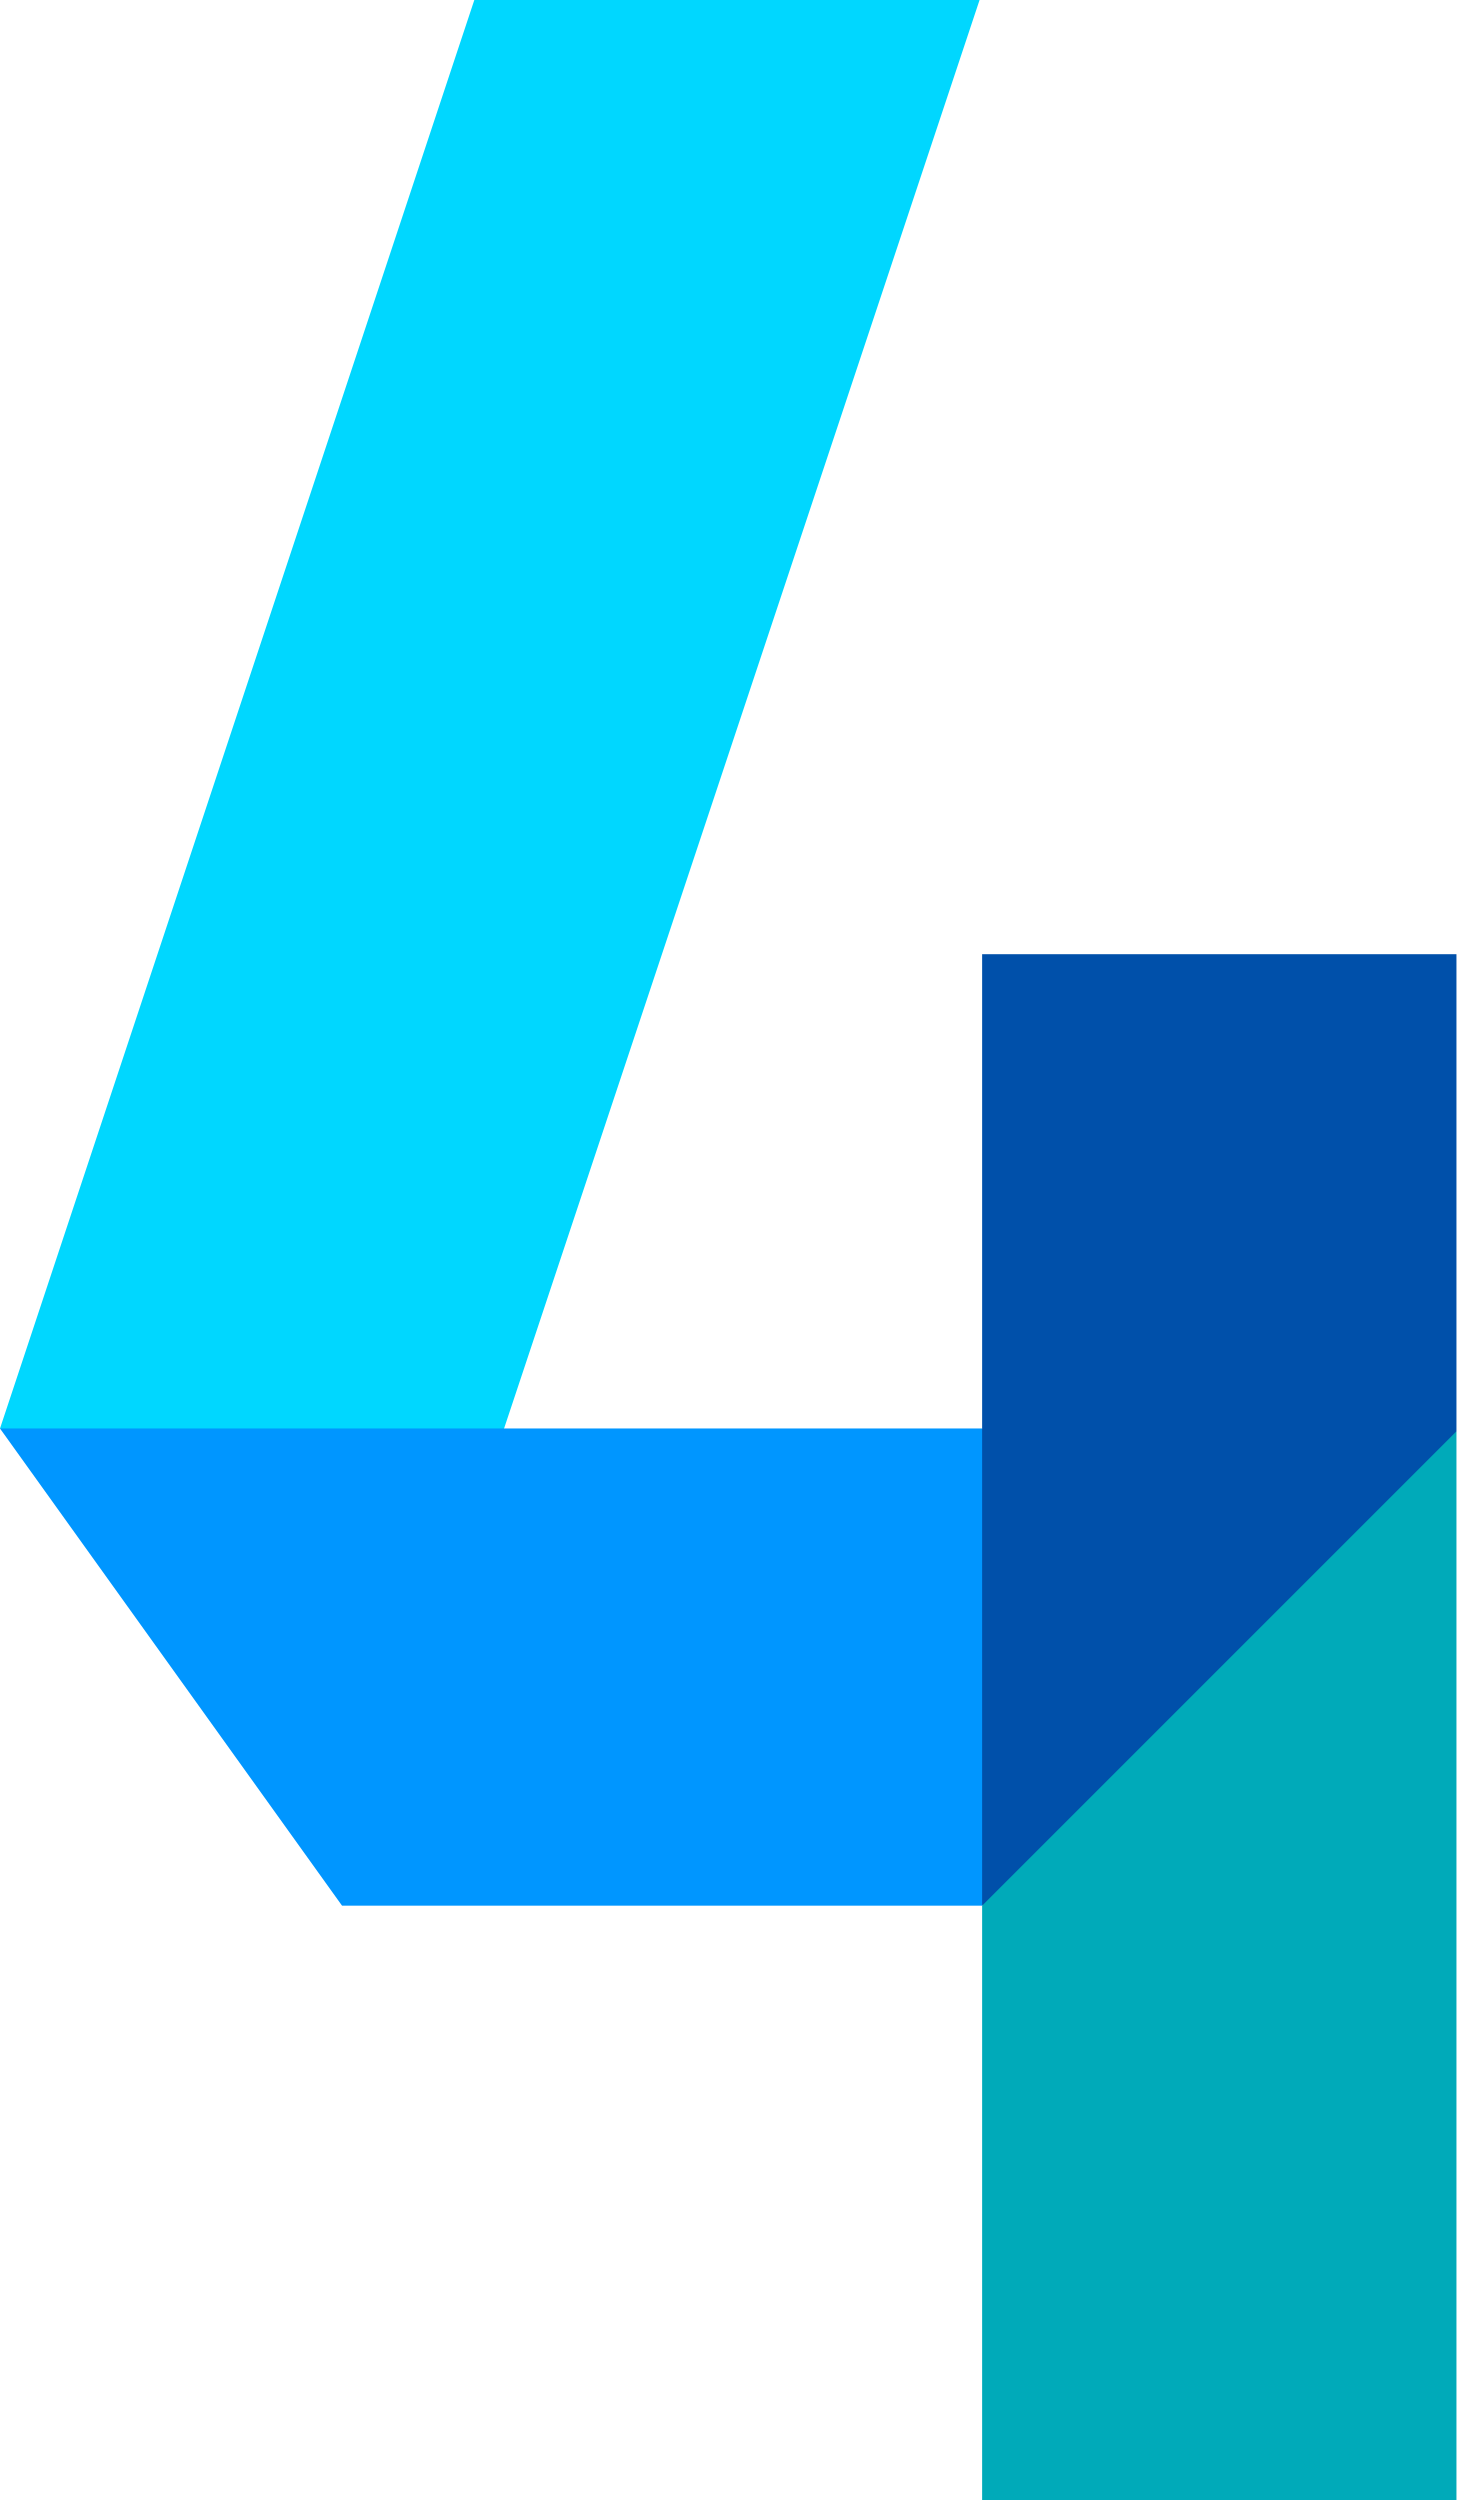
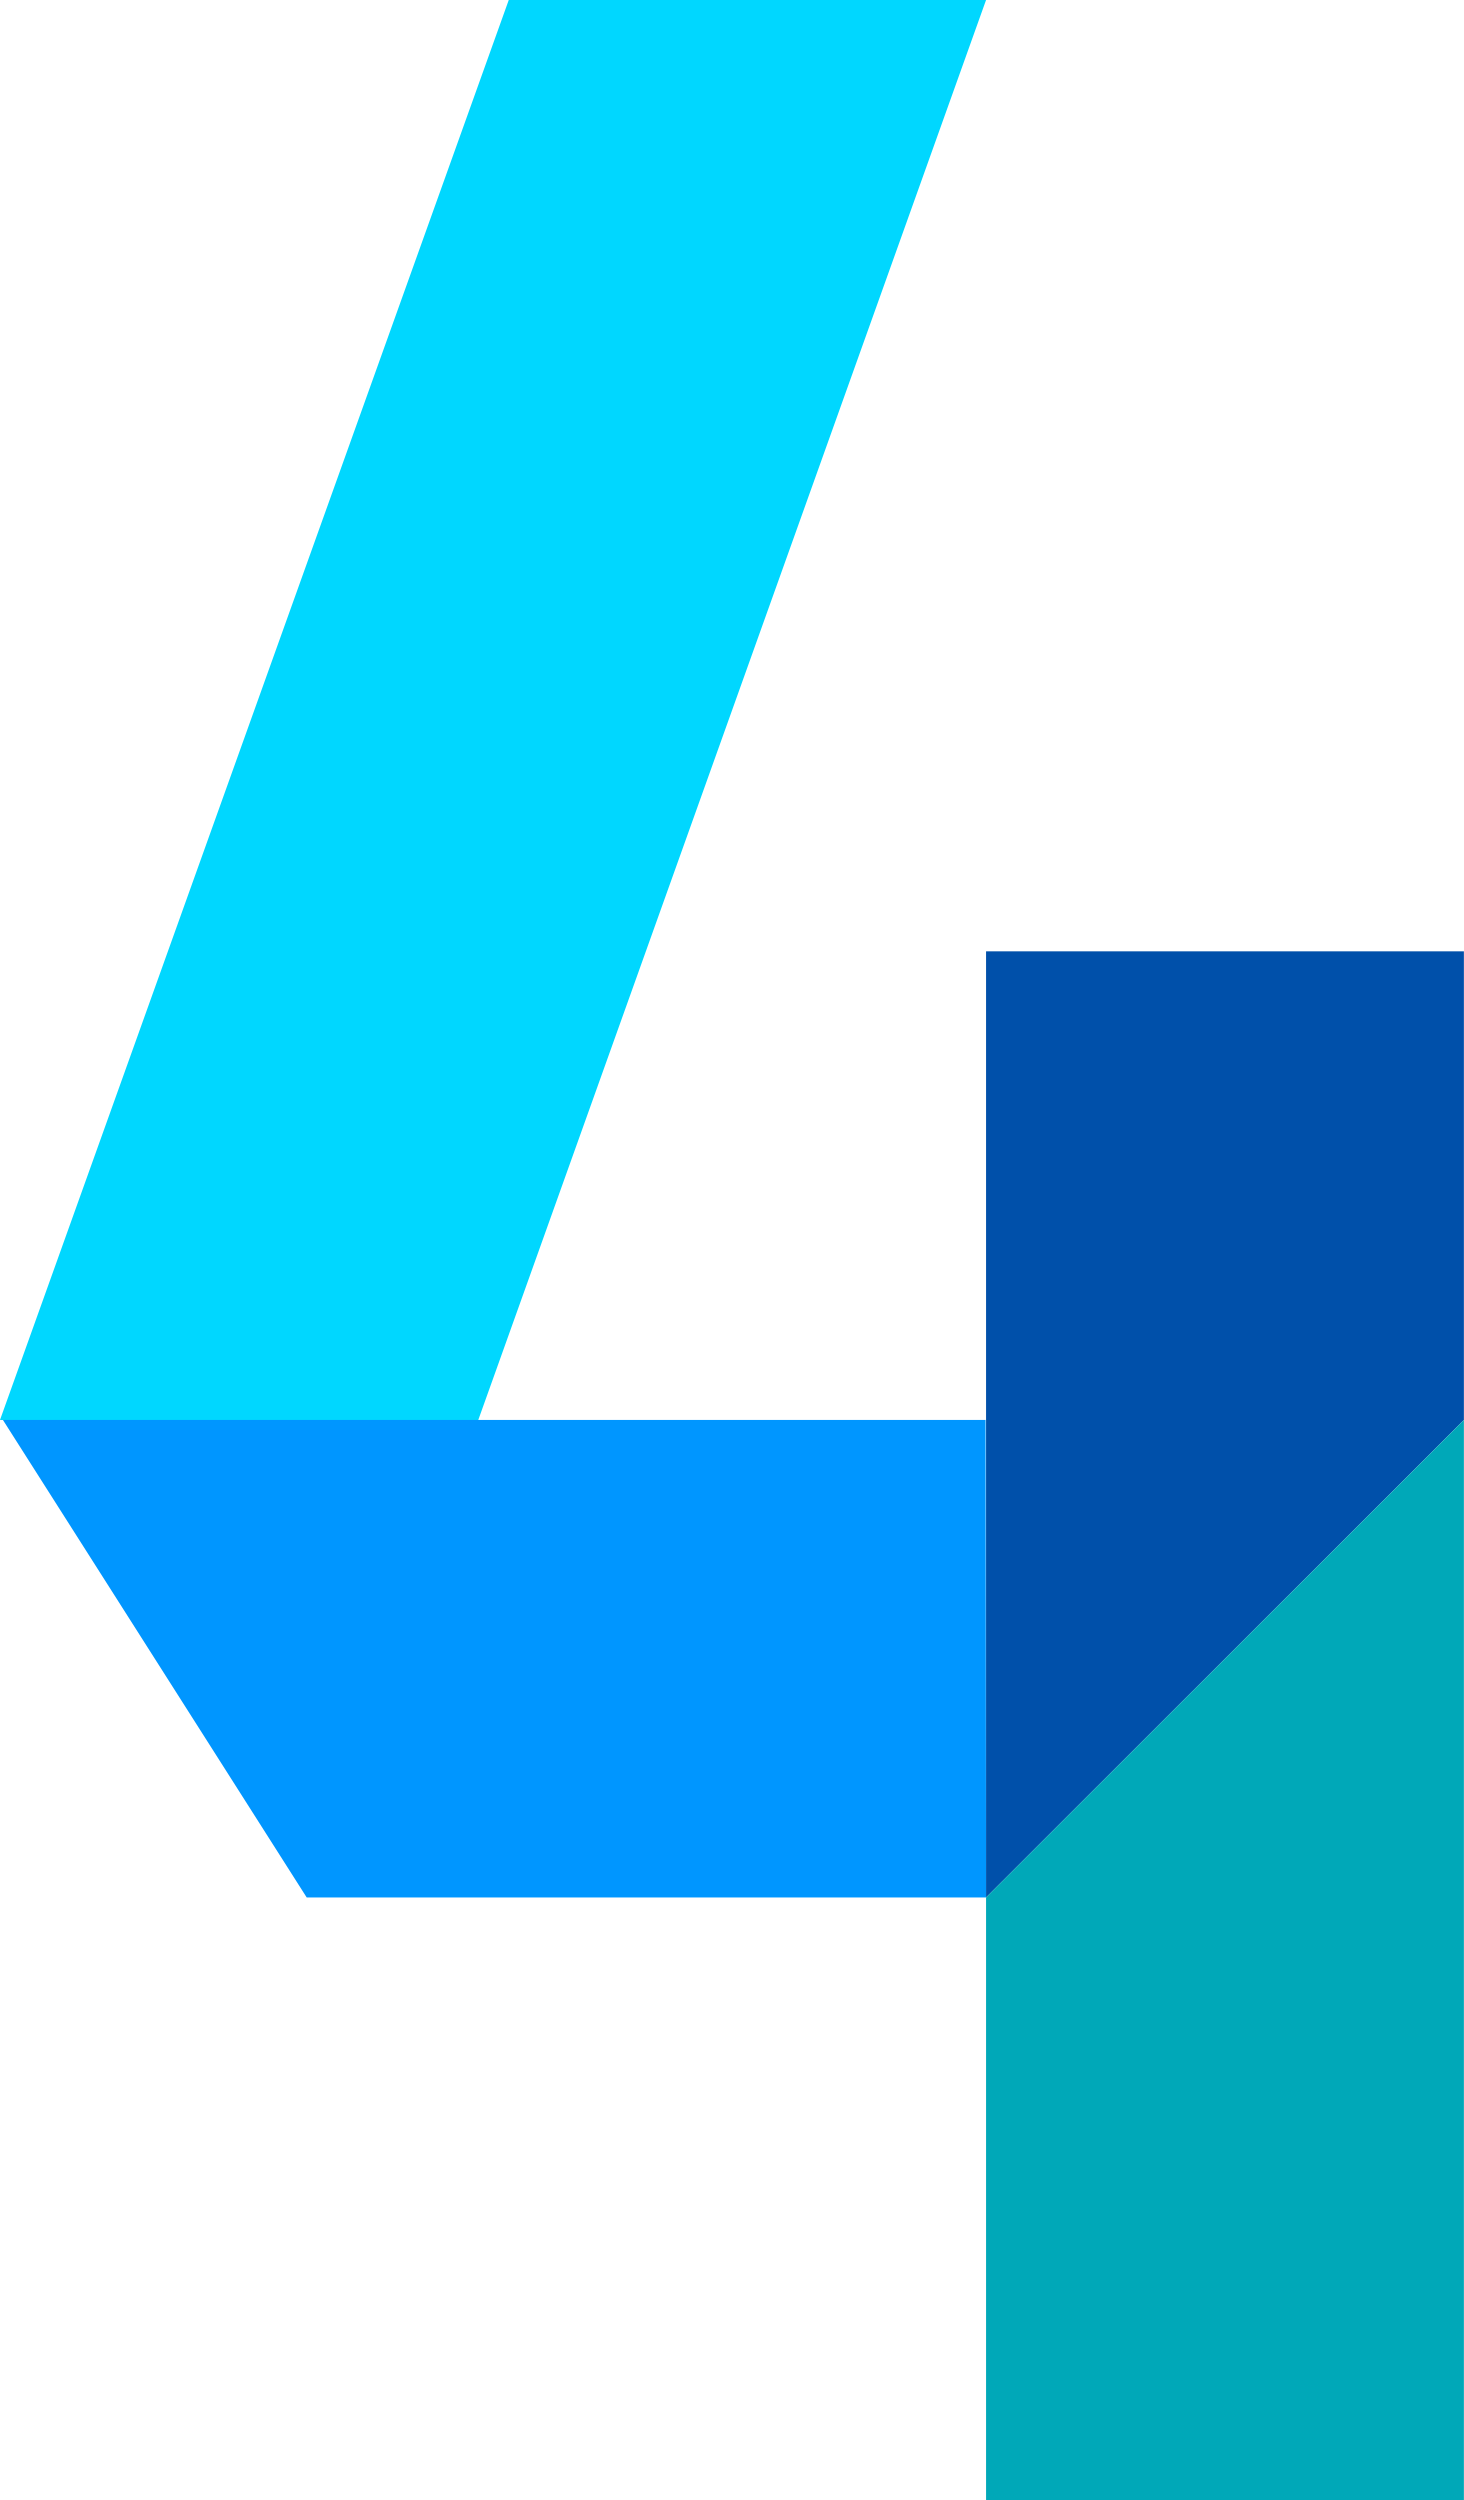
- <svg xmlns="http://www.w3.org/2000/svg" height="1029.9" width="600" version="1.1" viewBox="0 0 158.75 272.49">
-   <g transform="translate(369.62 -273.48)">
-     <path d="m-262.57 481.19v64.78h51.7v-116.48l-31.63 8.17z" fill="#00aab9" />
-     <path d="m-369.62 429.18 51.7-155.7h55.07l-52.64 158.14-24.33 17.64z" fill="#00d7ff" />
-     <path d="m-369.62 429.18 37.28 52.01h69.77l13.99-38.02-13.99-13.99z" fill="#0096ff" />
-     <path d="m-262.57 481.19v-103.71h51.7v52.01z" fill="#0050aa" />
+ <svg xmlns="http://www.w3.org/2000/svg" width="261.402" height="446.416" id="svg1901" version="1.1">
+   <defs id="defs1903" />
+   <g id="layer1" transform="translate(-145.2154,-214.4463)">
+     <g id="g2995" transform="translate(760,0)">
+       <g id="g3080">
+         <g id="g3160">
+           <path style="fill:#00d7ff;fill-opacity:1" d="m -614.785,468.005 90.847,-253.558 85.23,0 -90.673,253.558 z" id="path3005" />
+           <path style="fill:#0096ff;fill-opacity:1" d="m -438.707,553.268 -121.312,0 -54.243,-85.264 175.47,0 z" id="path3003" />
+           <path style="fill:#0050aa;fill-opacity:1" d="m -438.707,384.319 85.324,0 0,83.686 -85.324,85.264 z" id="path2997-9" />
+           <path style="fill:#00a8b8;fill-opacity:1" d="m -353.382,660.862 -85.324,0 0,-107.594 85.324,-85.264 z" id="path2997-9-1" />
+         </g>
+       </g>
+     </g>
  </g>
</svg>
